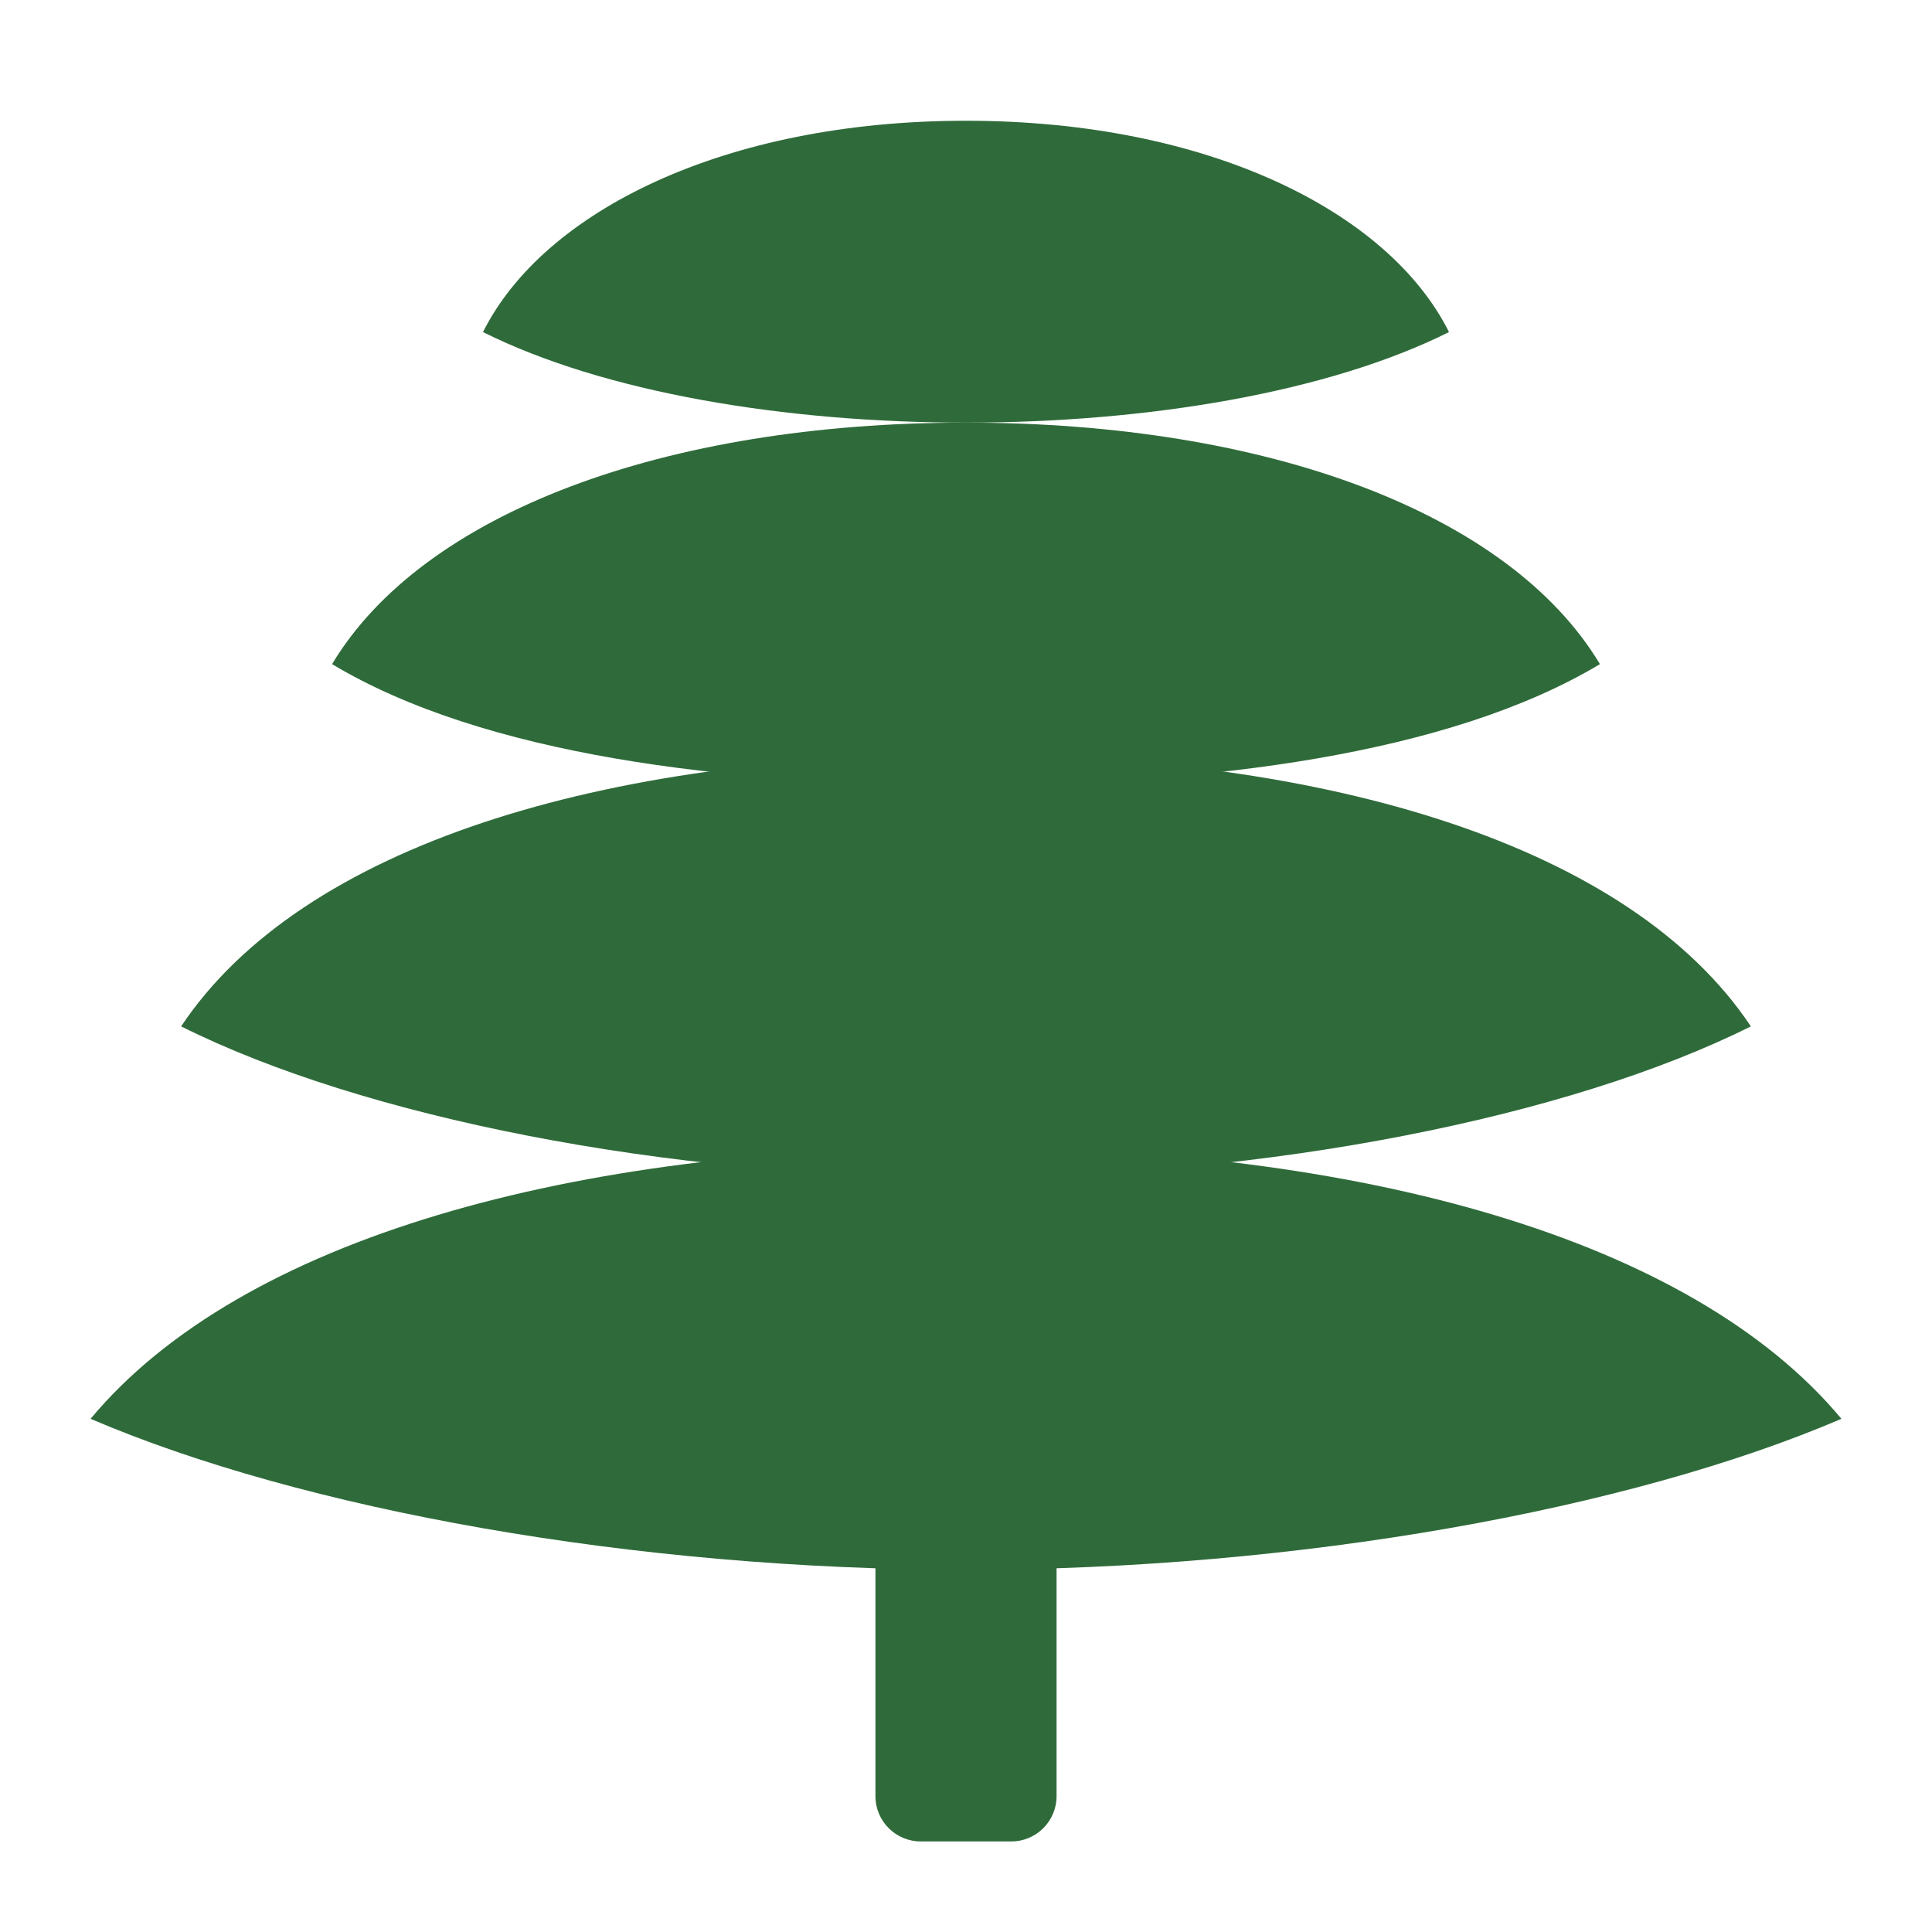
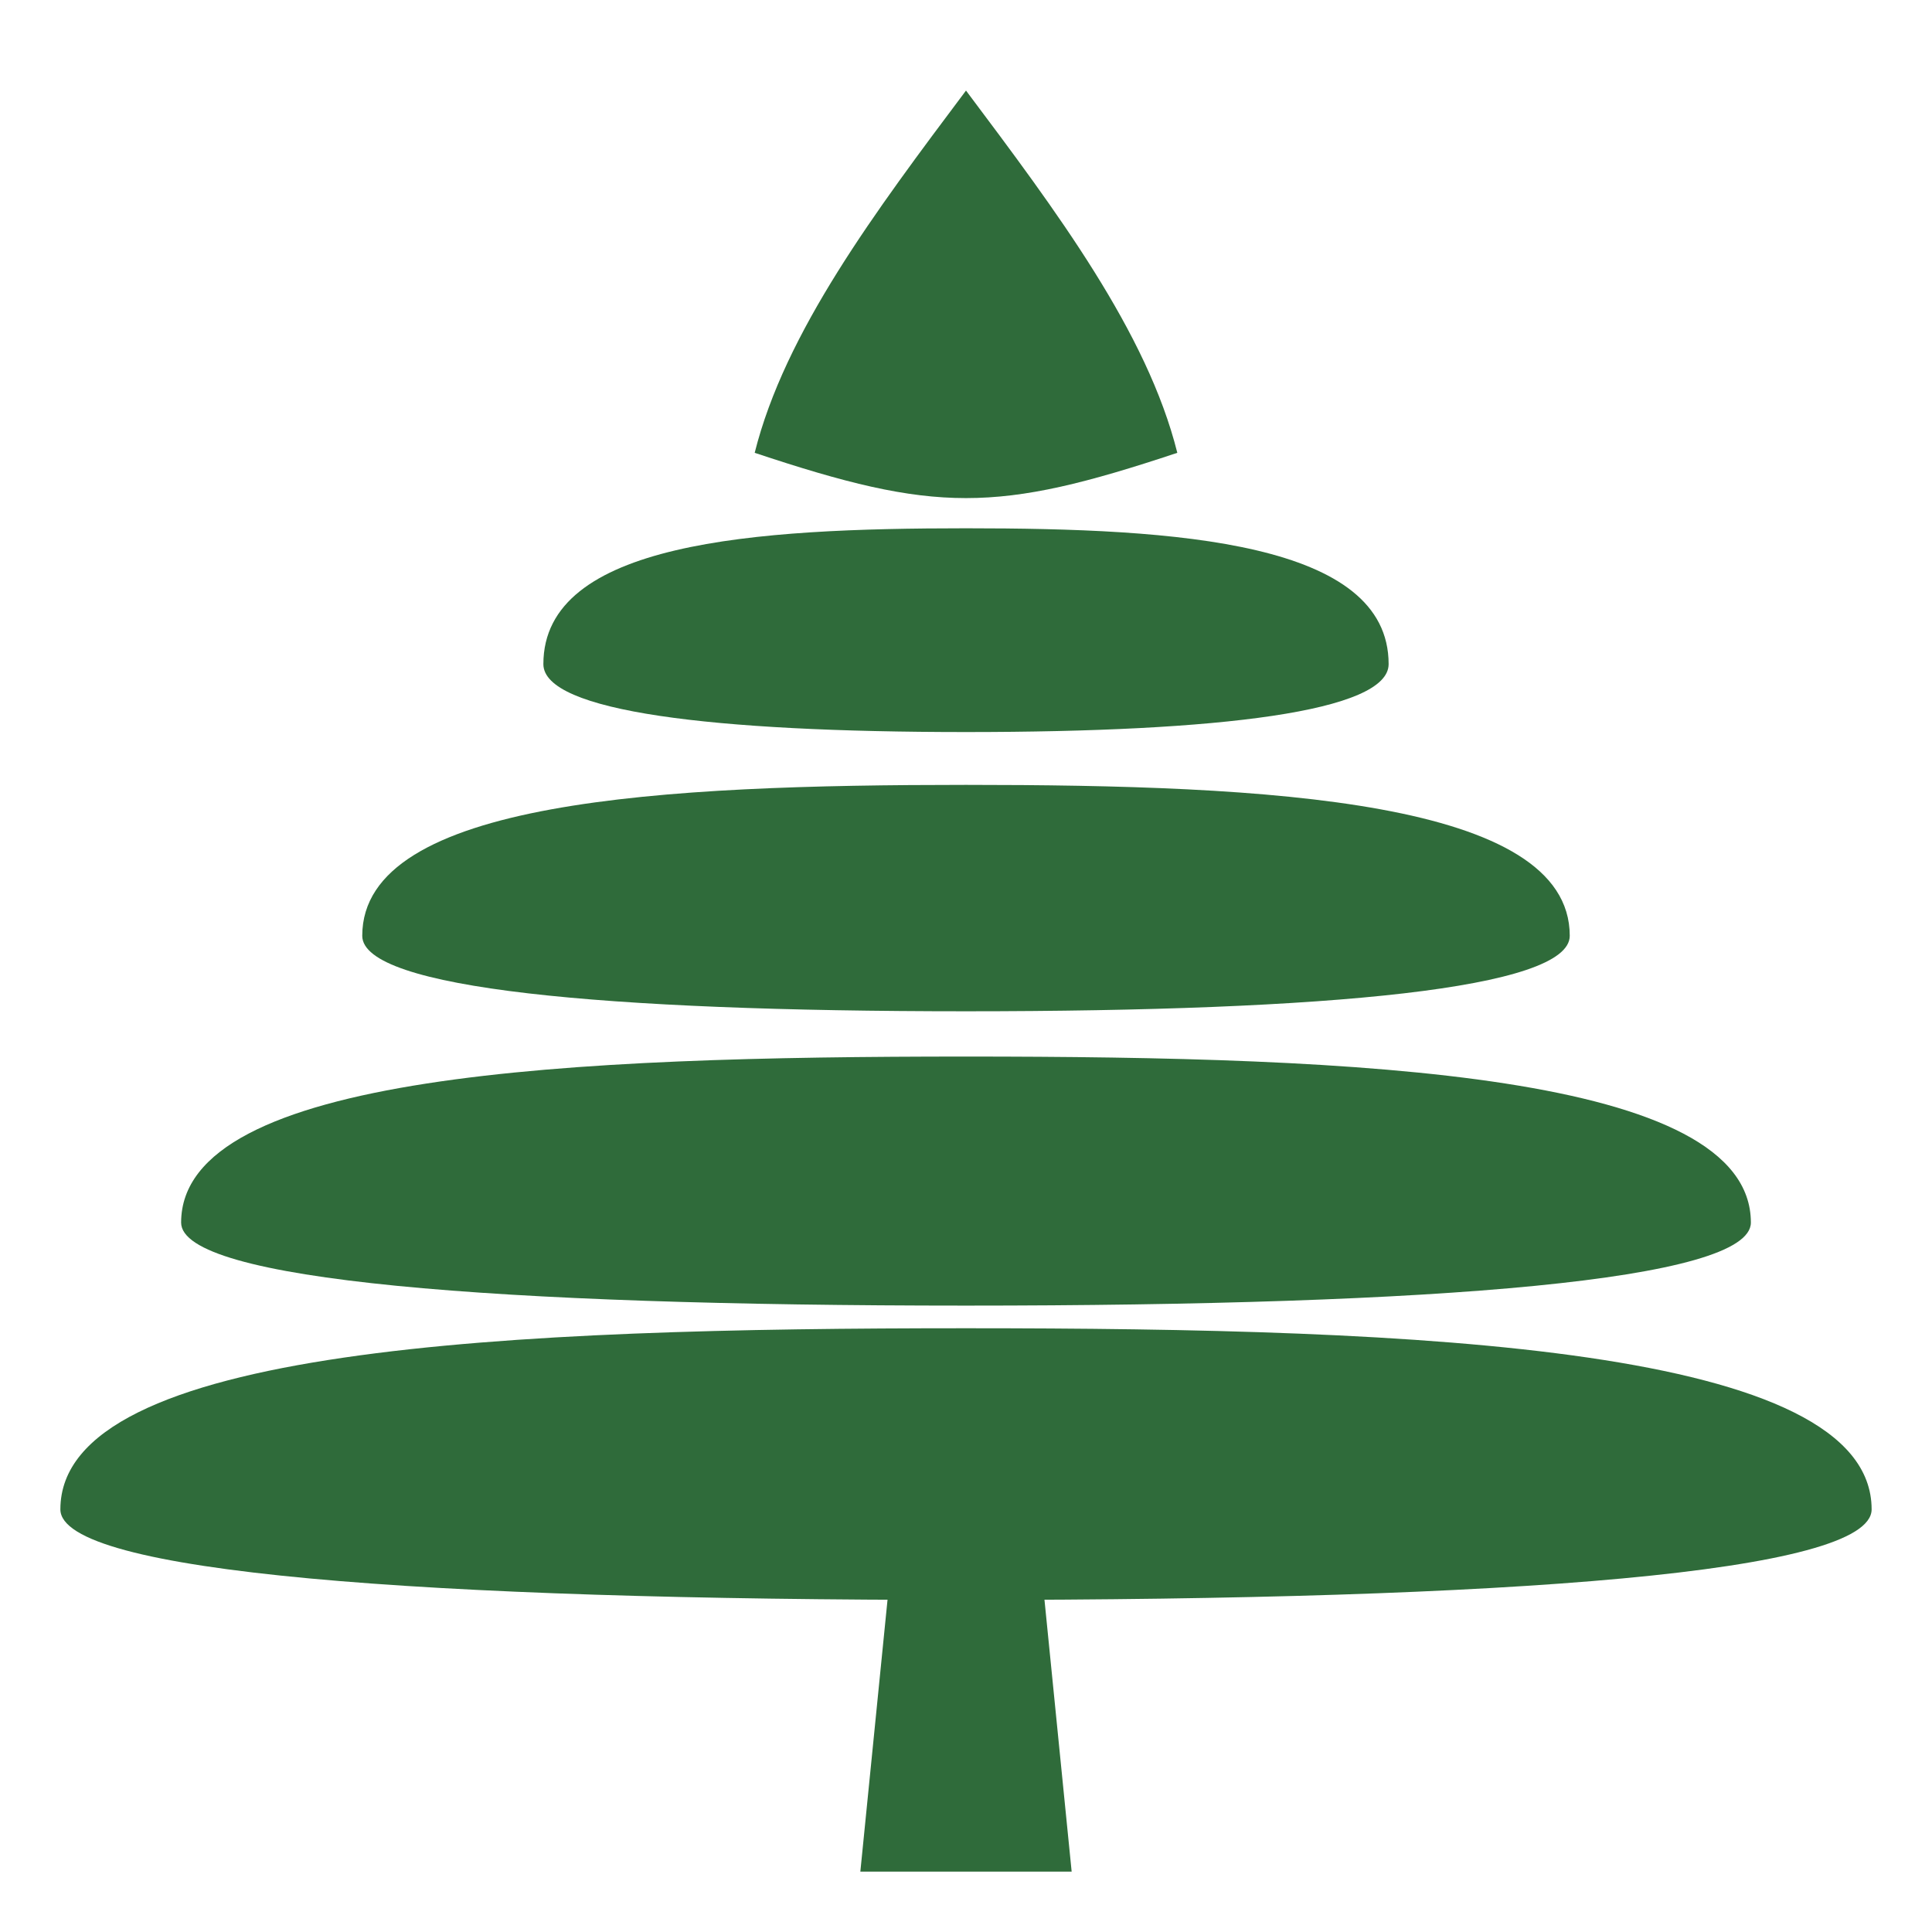
<svg xmlns="http://www.w3.org/2000/svg" viewBox="0 0 64 64" fill="#2F6B3A">
-   <path d="M32 4c8 0 14 3 16 7-4 2-10 3-16 3s-12-1-16-3c2-4 8-7 16-7z" />
-   <path d="M32 14c10 0 18 3 21 8-5 3-13 4-21 4s-16-1-21-4c3-5 11-8 21-8z" />
-   <path d="M32 25c12 0 22 3 26 9-6 3-16 5-26 5s-20-2-26-5c4-6 14-9 26-9z" />
-   <path d="M32 38c13 0 24 3 29 9-7 3-18 5-29 5s-22-2-29-5c5-6 16-9 29-9z" />
-   <rect x="29" y="50" width="6" height="11" rx="1.5" />
+   <path d="M32 3 C35 7 38 11 39 15 C36 16 34 16.5 32 16.5 C30 16.5 28 16 25 15 C26 11 29 7 32 3 Z" />
+   <path d="M18 22 C18 17.95 25 17.5 32 17.5 C39 17.5 46 17.95 46 22 C46 23.57 40.4 24.25 32 24.25 C23.6 24.25 18 23.57 18 22 Z" />
+   <path d="M12 31 C12 26.5 22 26 32 26 C42 26 52 26.5 52 31 C52 32.75 44 33.5 32 33.5 C20 33.5 12 32.75 12 31 Z" />
+   <path d="M6 40.5 C6 35.55 19 35 32 35 C45 35 58 35.55 58 40.5 C58 42.42 47.6 43.25 32 43.25 C16.4 43.25 6 42.42 6 40.5 Z" />
+   <path d="M2 50 C2 44.6 17 44 32 44 C47 44 62 44.6 62 50 C62 52.1 50 53 32 53 C14 53 2 52.1 2 50 Z" />
+   <path d="M29.5 52 L34.5 52 L35.5 62 L28.5 62 Z" />
</svg>
